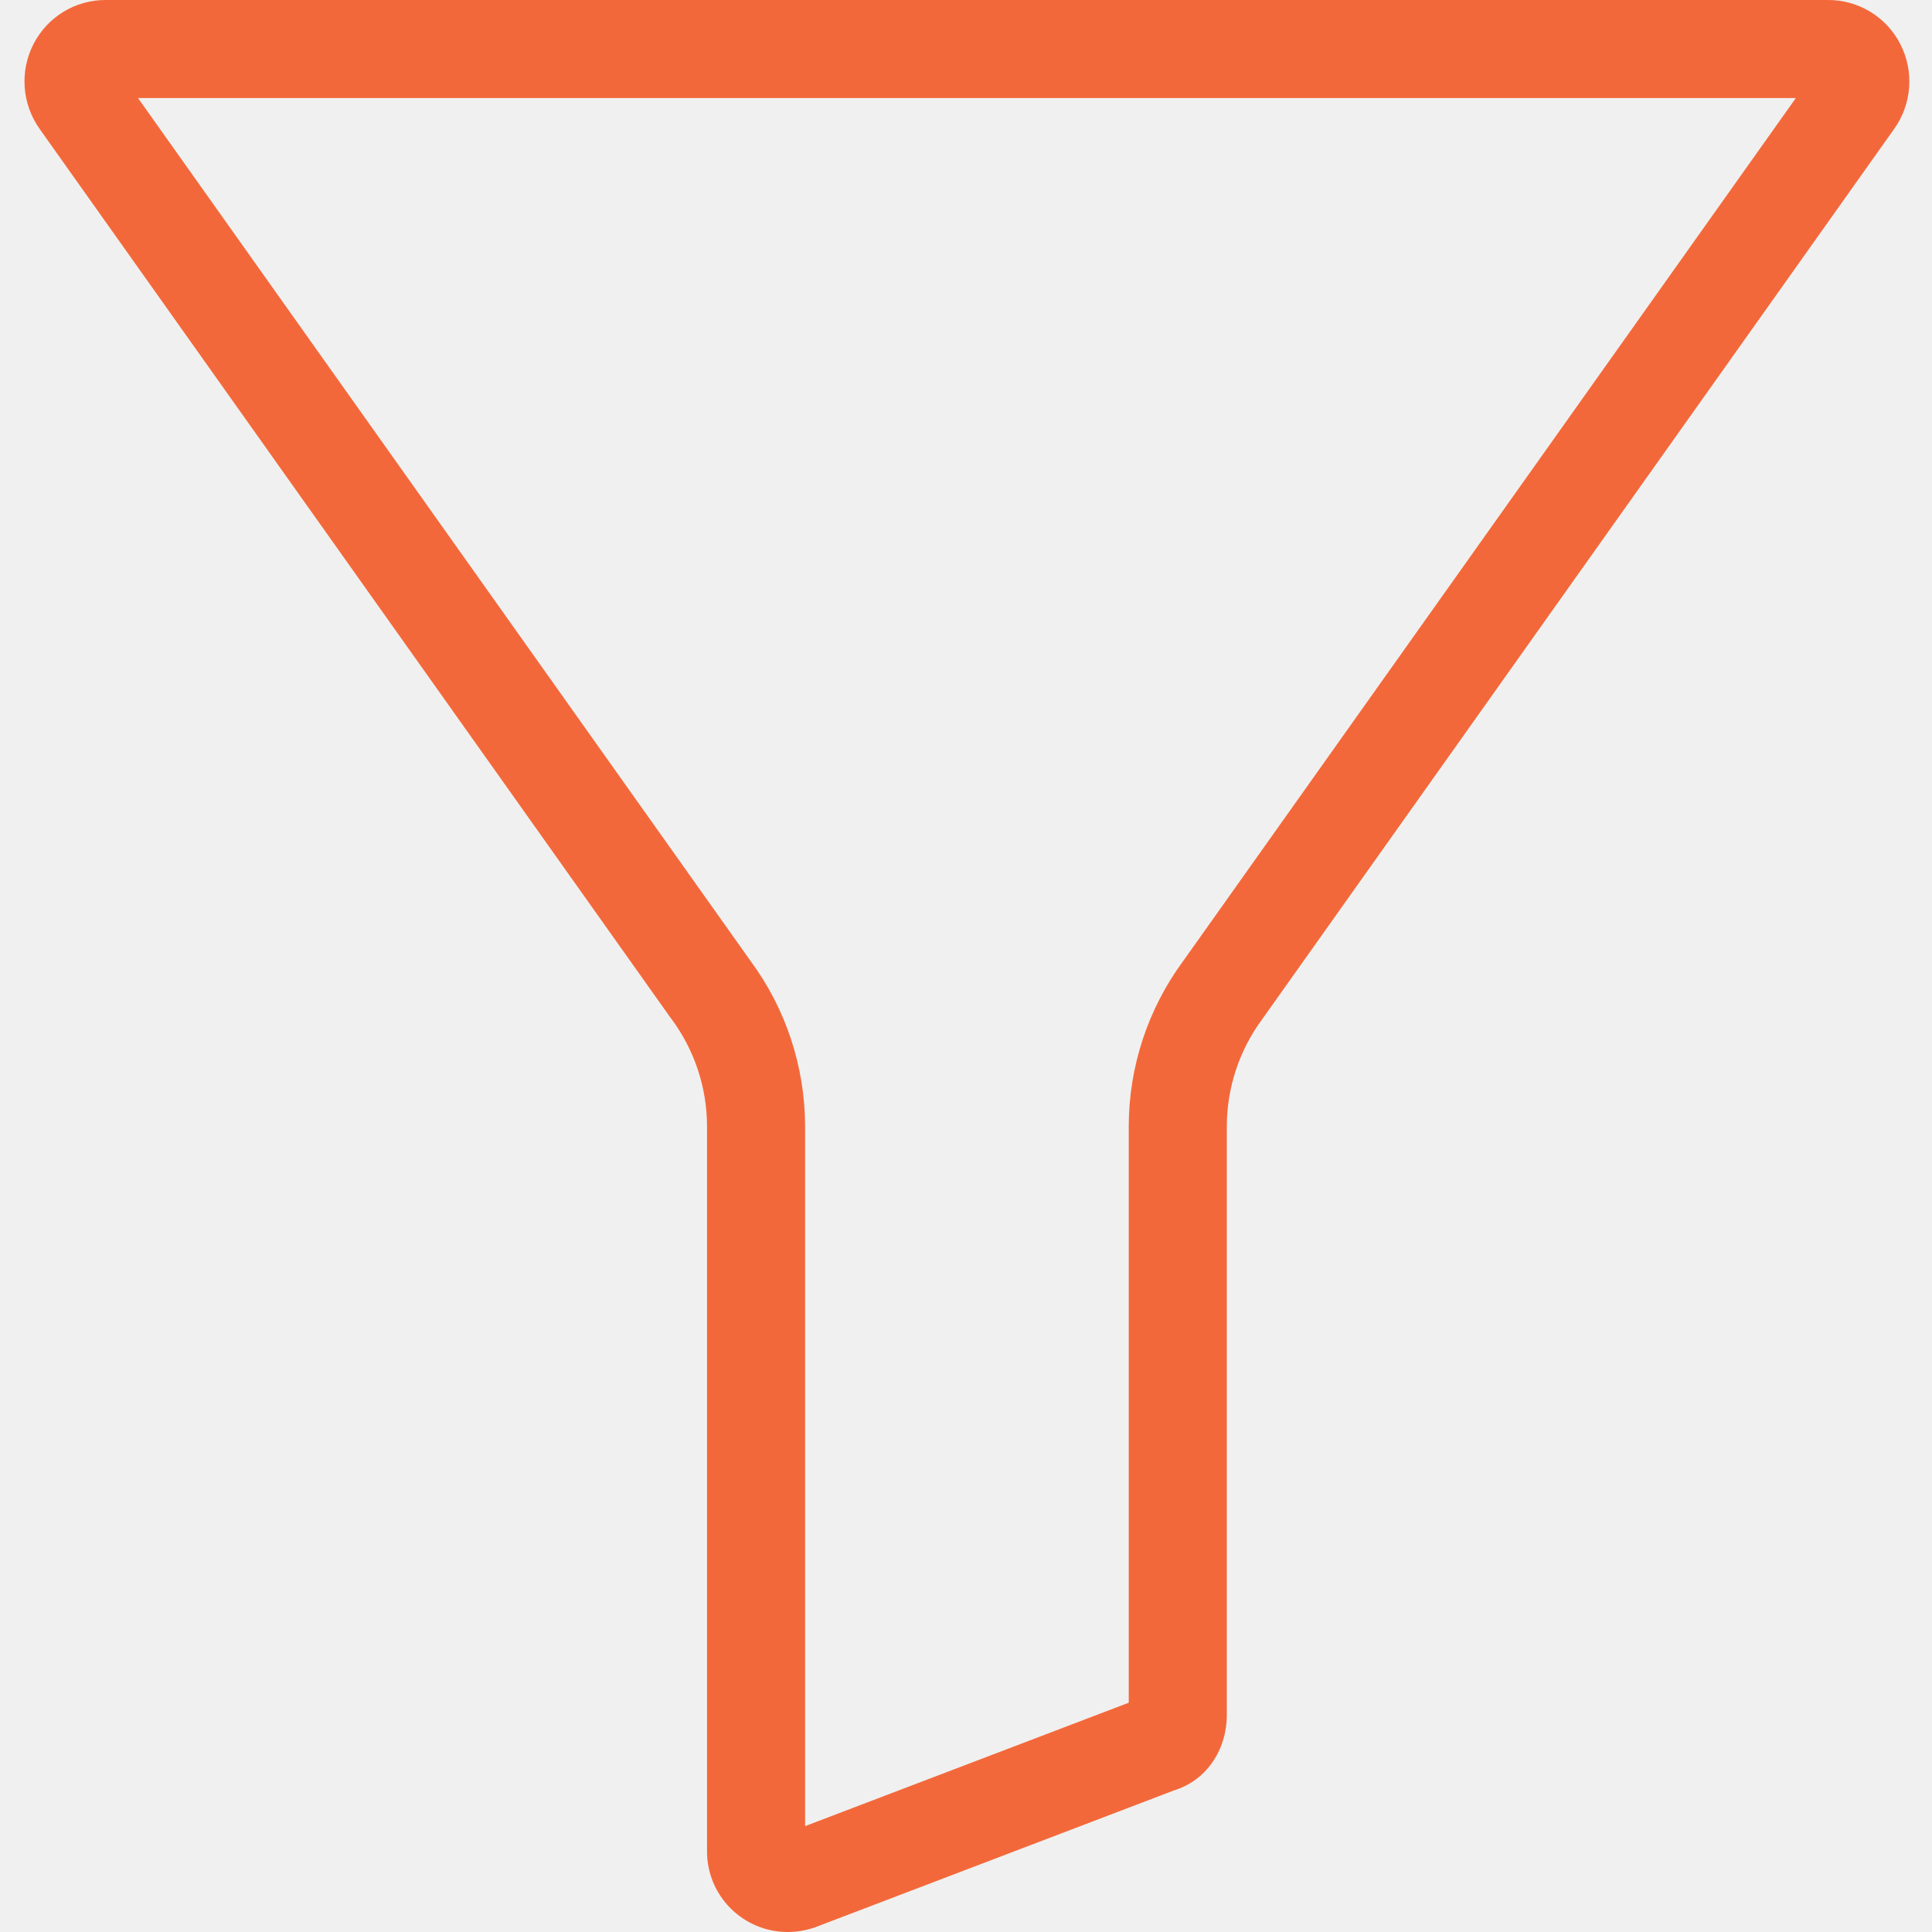
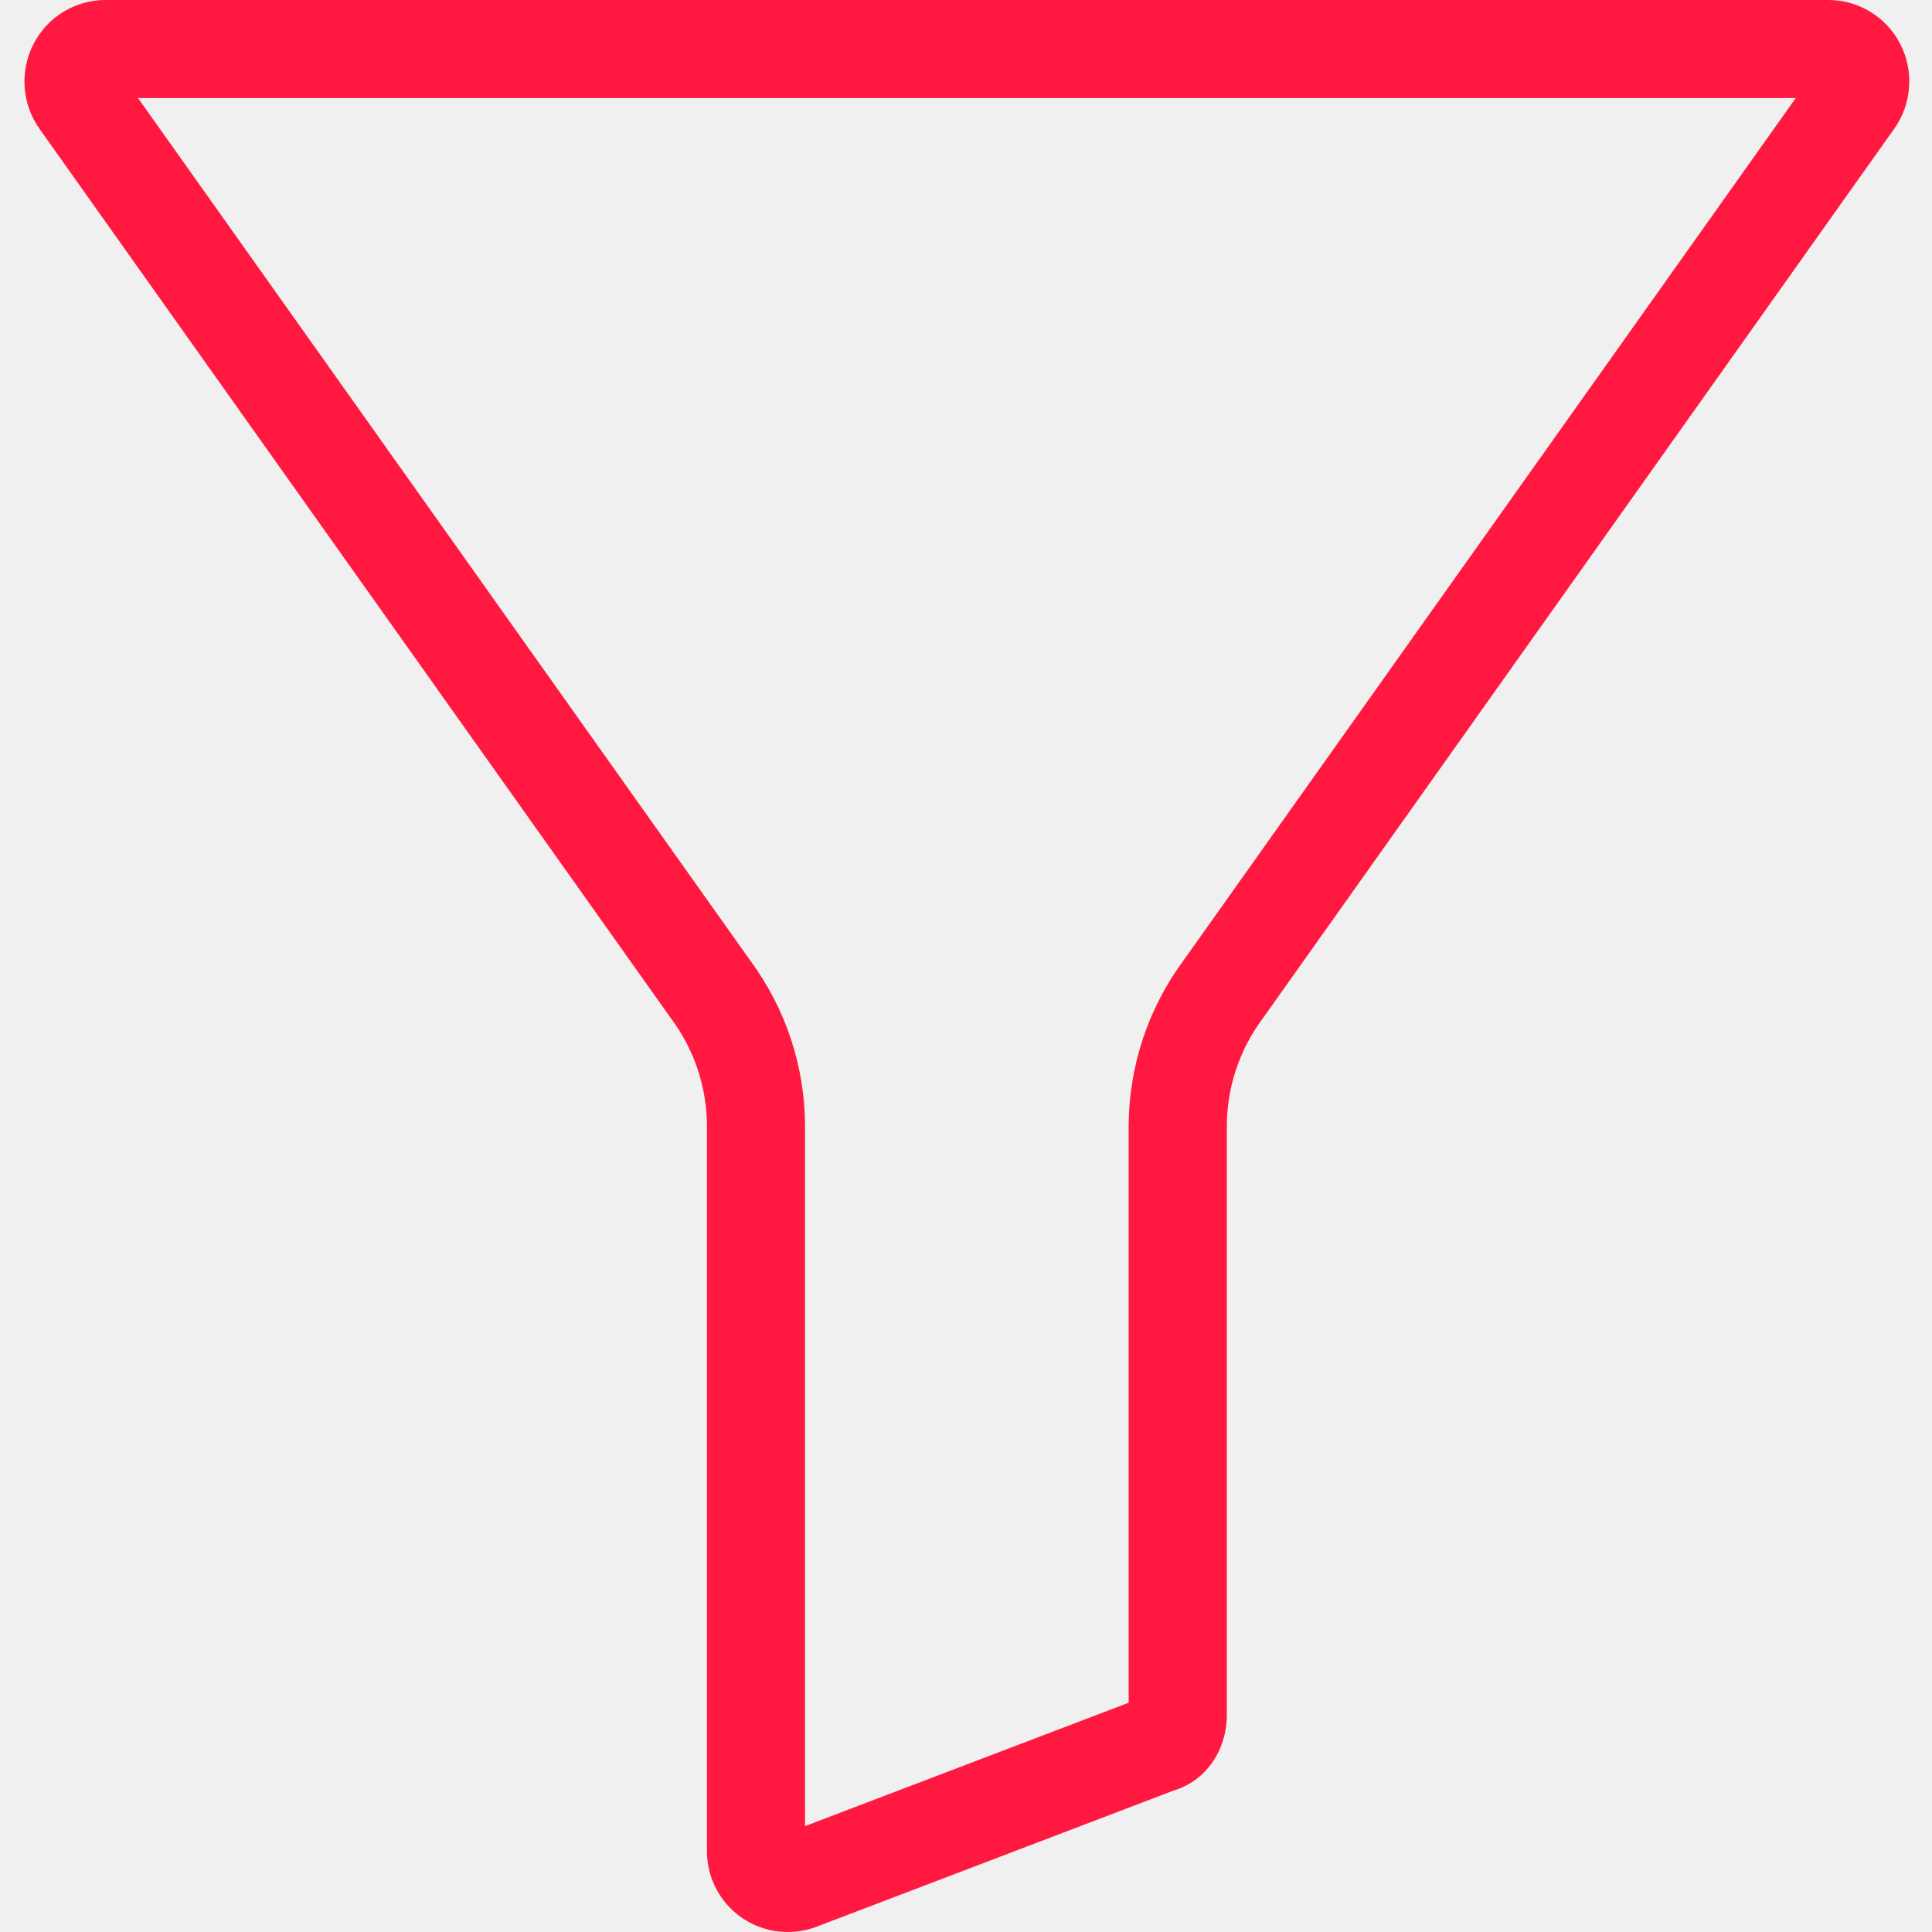
<svg xmlns="http://www.w3.org/2000/svg" width="25" height="25" viewBox="0 0 25 25" fill="none">
-   <g clip-path="url(#clip0)">
-     <path d="M23.656 1.88244e-06H1.367C0.974 -0.001 0.614 0.219 0.434 0.569C0.252 0.923 0.284 1.35 0.517 1.674L8.682 13.177C8.685 13.181 8.688 13.184 8.691 13.188C8.987 13.589 9.148 14.074 9.149 14.572V23.951C9.147 24.229 9.256 24.495 9.452 24.692C9.648 24.889 9.914 25 10.191 25C10.333 25 10.472 24.972 10.603 24.918L15.191 23.168C15.602 23.043 15.875 22.655 15.875 22.187V14.572C15.876 14.074 16.037 13.589 16.333 13.188C16.336 13.184 16.339 13.181 16.341 13.177L24.507 1.673C24.74 1.35 24.772 0.923 24.589 0.569C24.41 0.219 24.049 -0.001 23.656 1.88244e-06ZM15.31 12.436C14.854 13.055 14.607 13.804 14.606 14.572V22.033L10.418 23.63V14.572C10.416 13.804 10.17 13.055 9.713 12.436L1.786 1.269H23.238L15.31 12.436Z" fill="#F3683A" />
-   </g>
-   <defs>
-     <clipPath id="clip0">
-       <rect width="25" height="25" fill="white" />
-     </clipPath>
-   </defs>
+   <path d="M23.656 1.88243e-06H1.367C0.974 -0.001 0.613 0.219 0.434 0.569C0.252 0.923 0.283 1.35 0.516 1.674L8.682 13.177C8.685 13.181 8.688 13.184 8.69 13.188C8.987 13.589 9.147 14.074 9.148 14.572V23.951C9.147 24.229 9.256 24.495 9.452 24.692C9.647 24.889 9.914 25 10.191 25C10.332 25 10.472 24.972 10.602 24.918L15.191 23.168C15.602 23.043 15.875 22.655 15.875 22.187V14.572C15.876 14.074 16.036 13.589 16.333 13.188C16.335 13.184 16.338 13.181 16.341 13.177L24.506 1.673C24.739 1.35 24.771 0.923 24.589 0.569C24.409 0.219 24.049 -0.001 23.656 1.88243e-06ZM15.309 12.436C14.853 13.055 14.607 13.804 14.605 14.572V22.033L10.417 23.63V14.572C10.416 13.804 10.169 13.055 9.713 12.436L1.786 1.269H23.237L15.309 12.436Z" fill="#FF183F" />
</svg>
